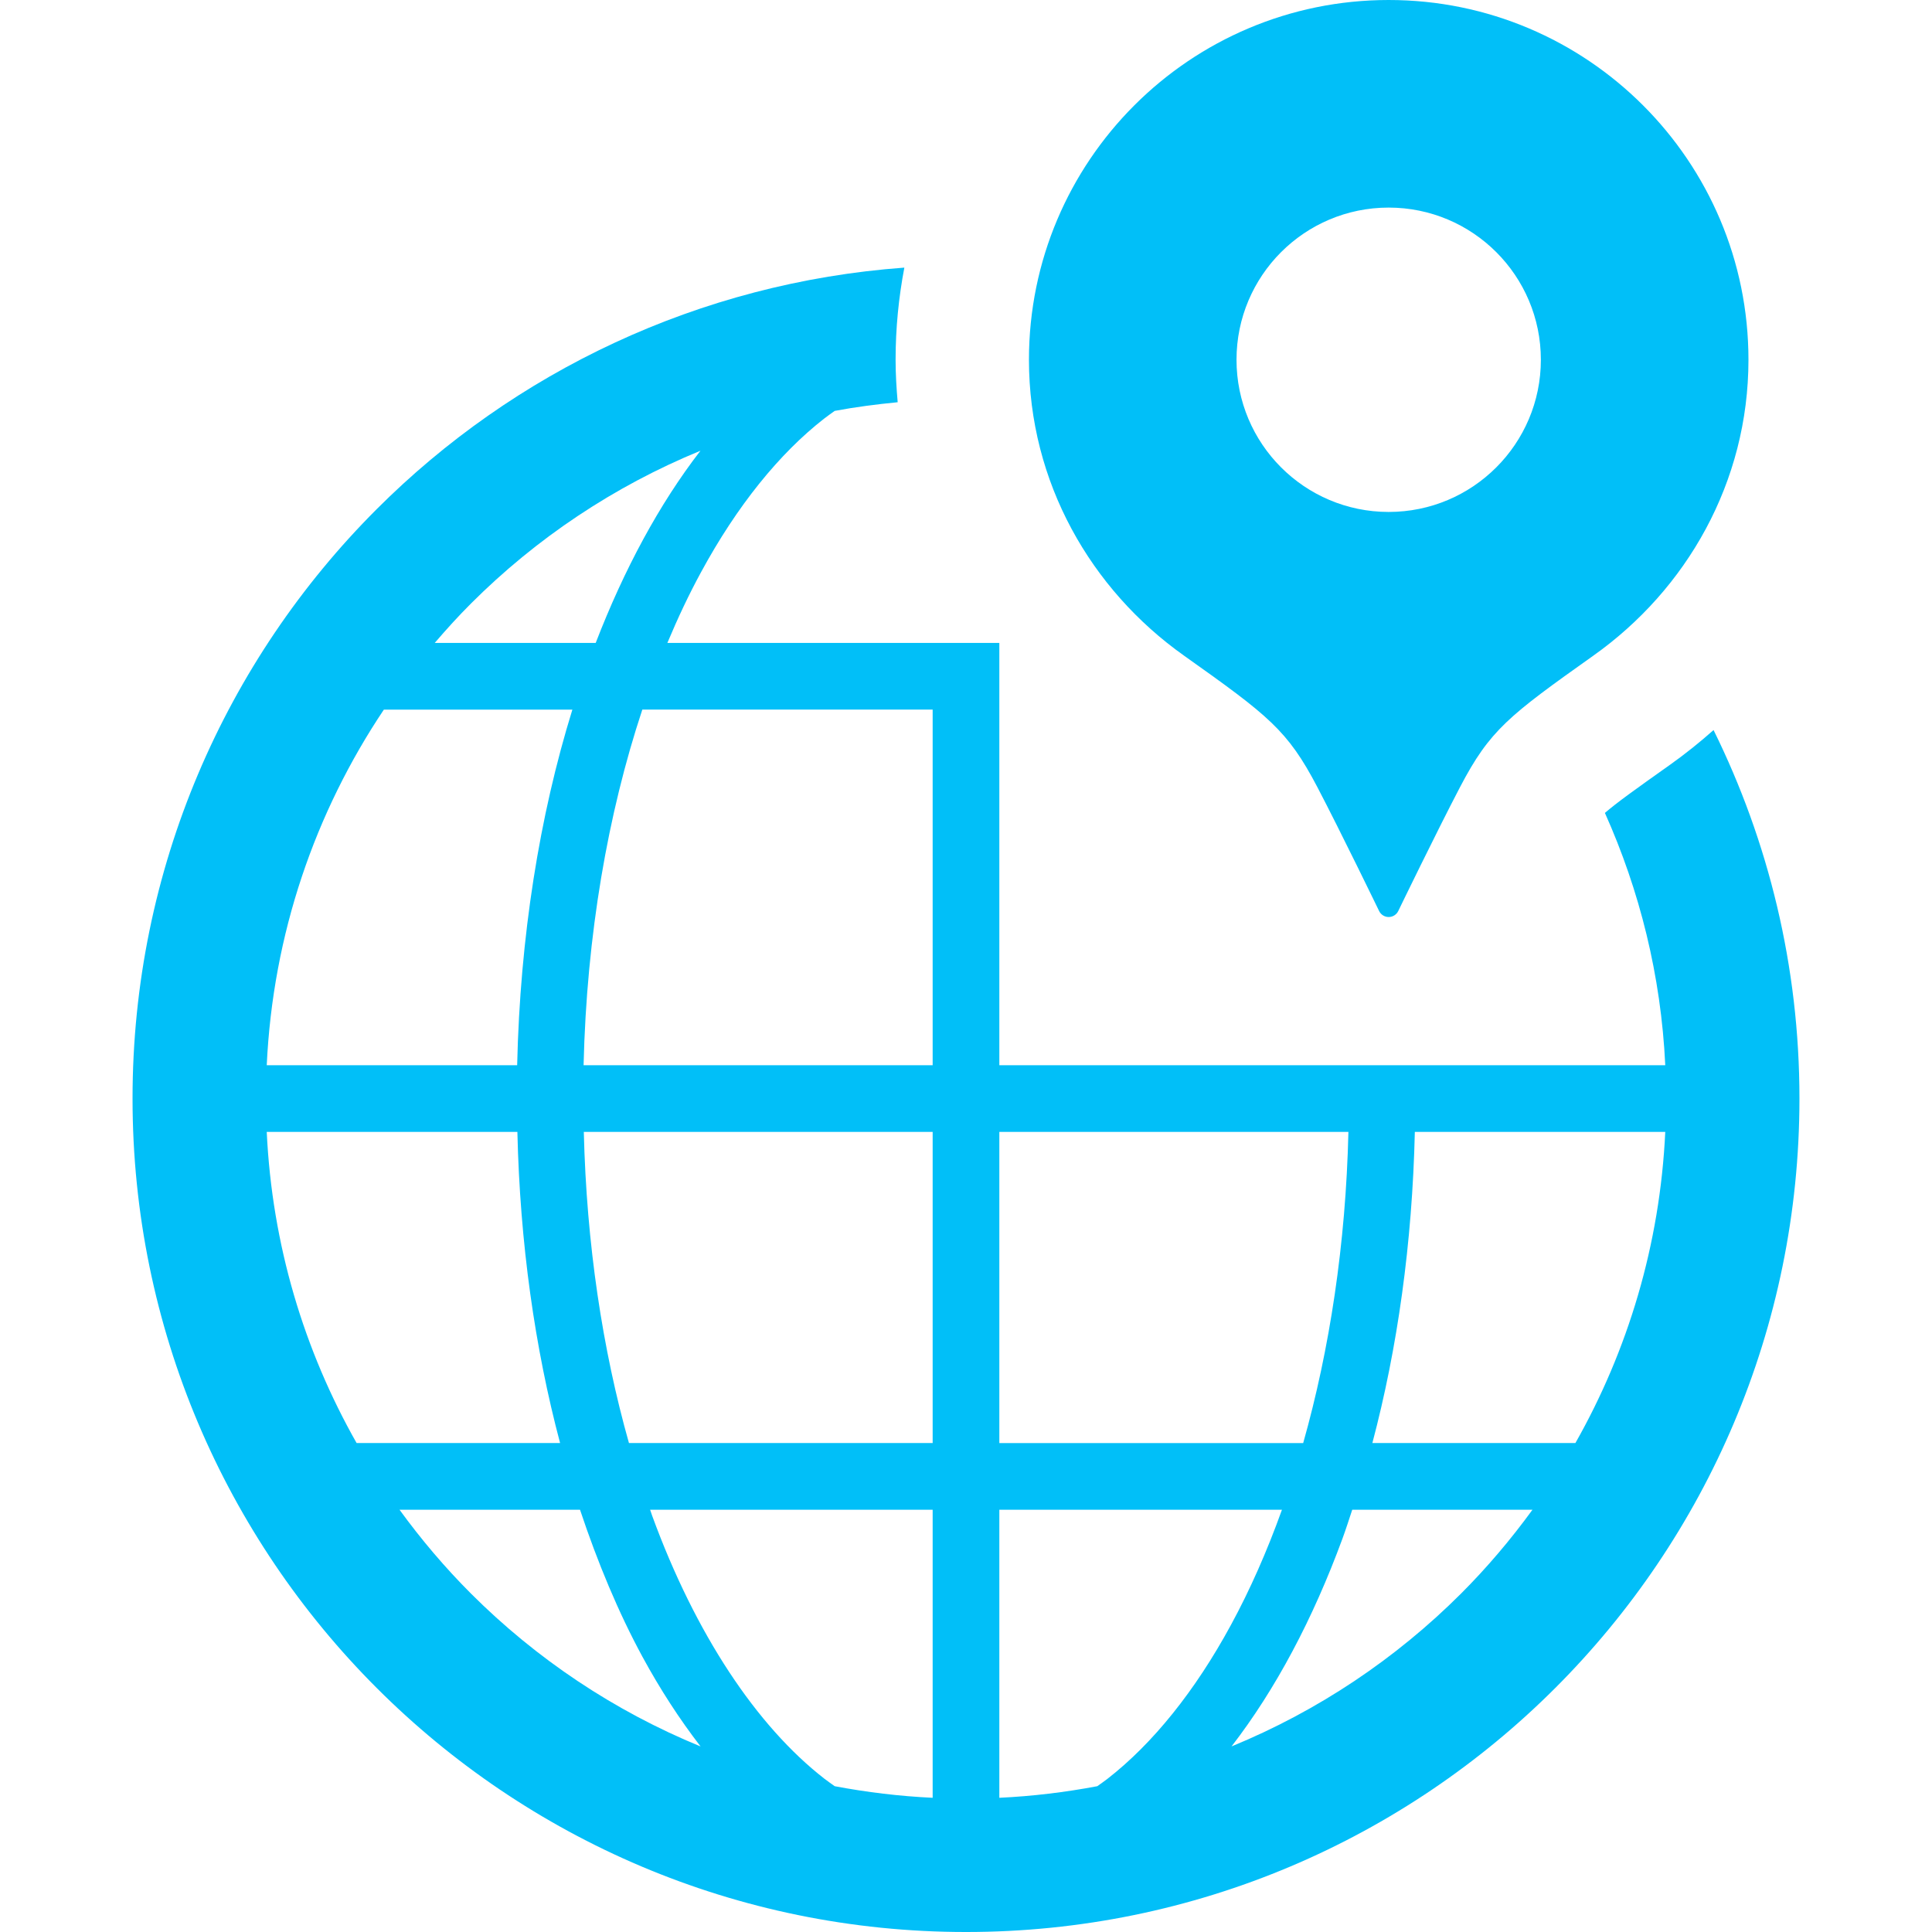
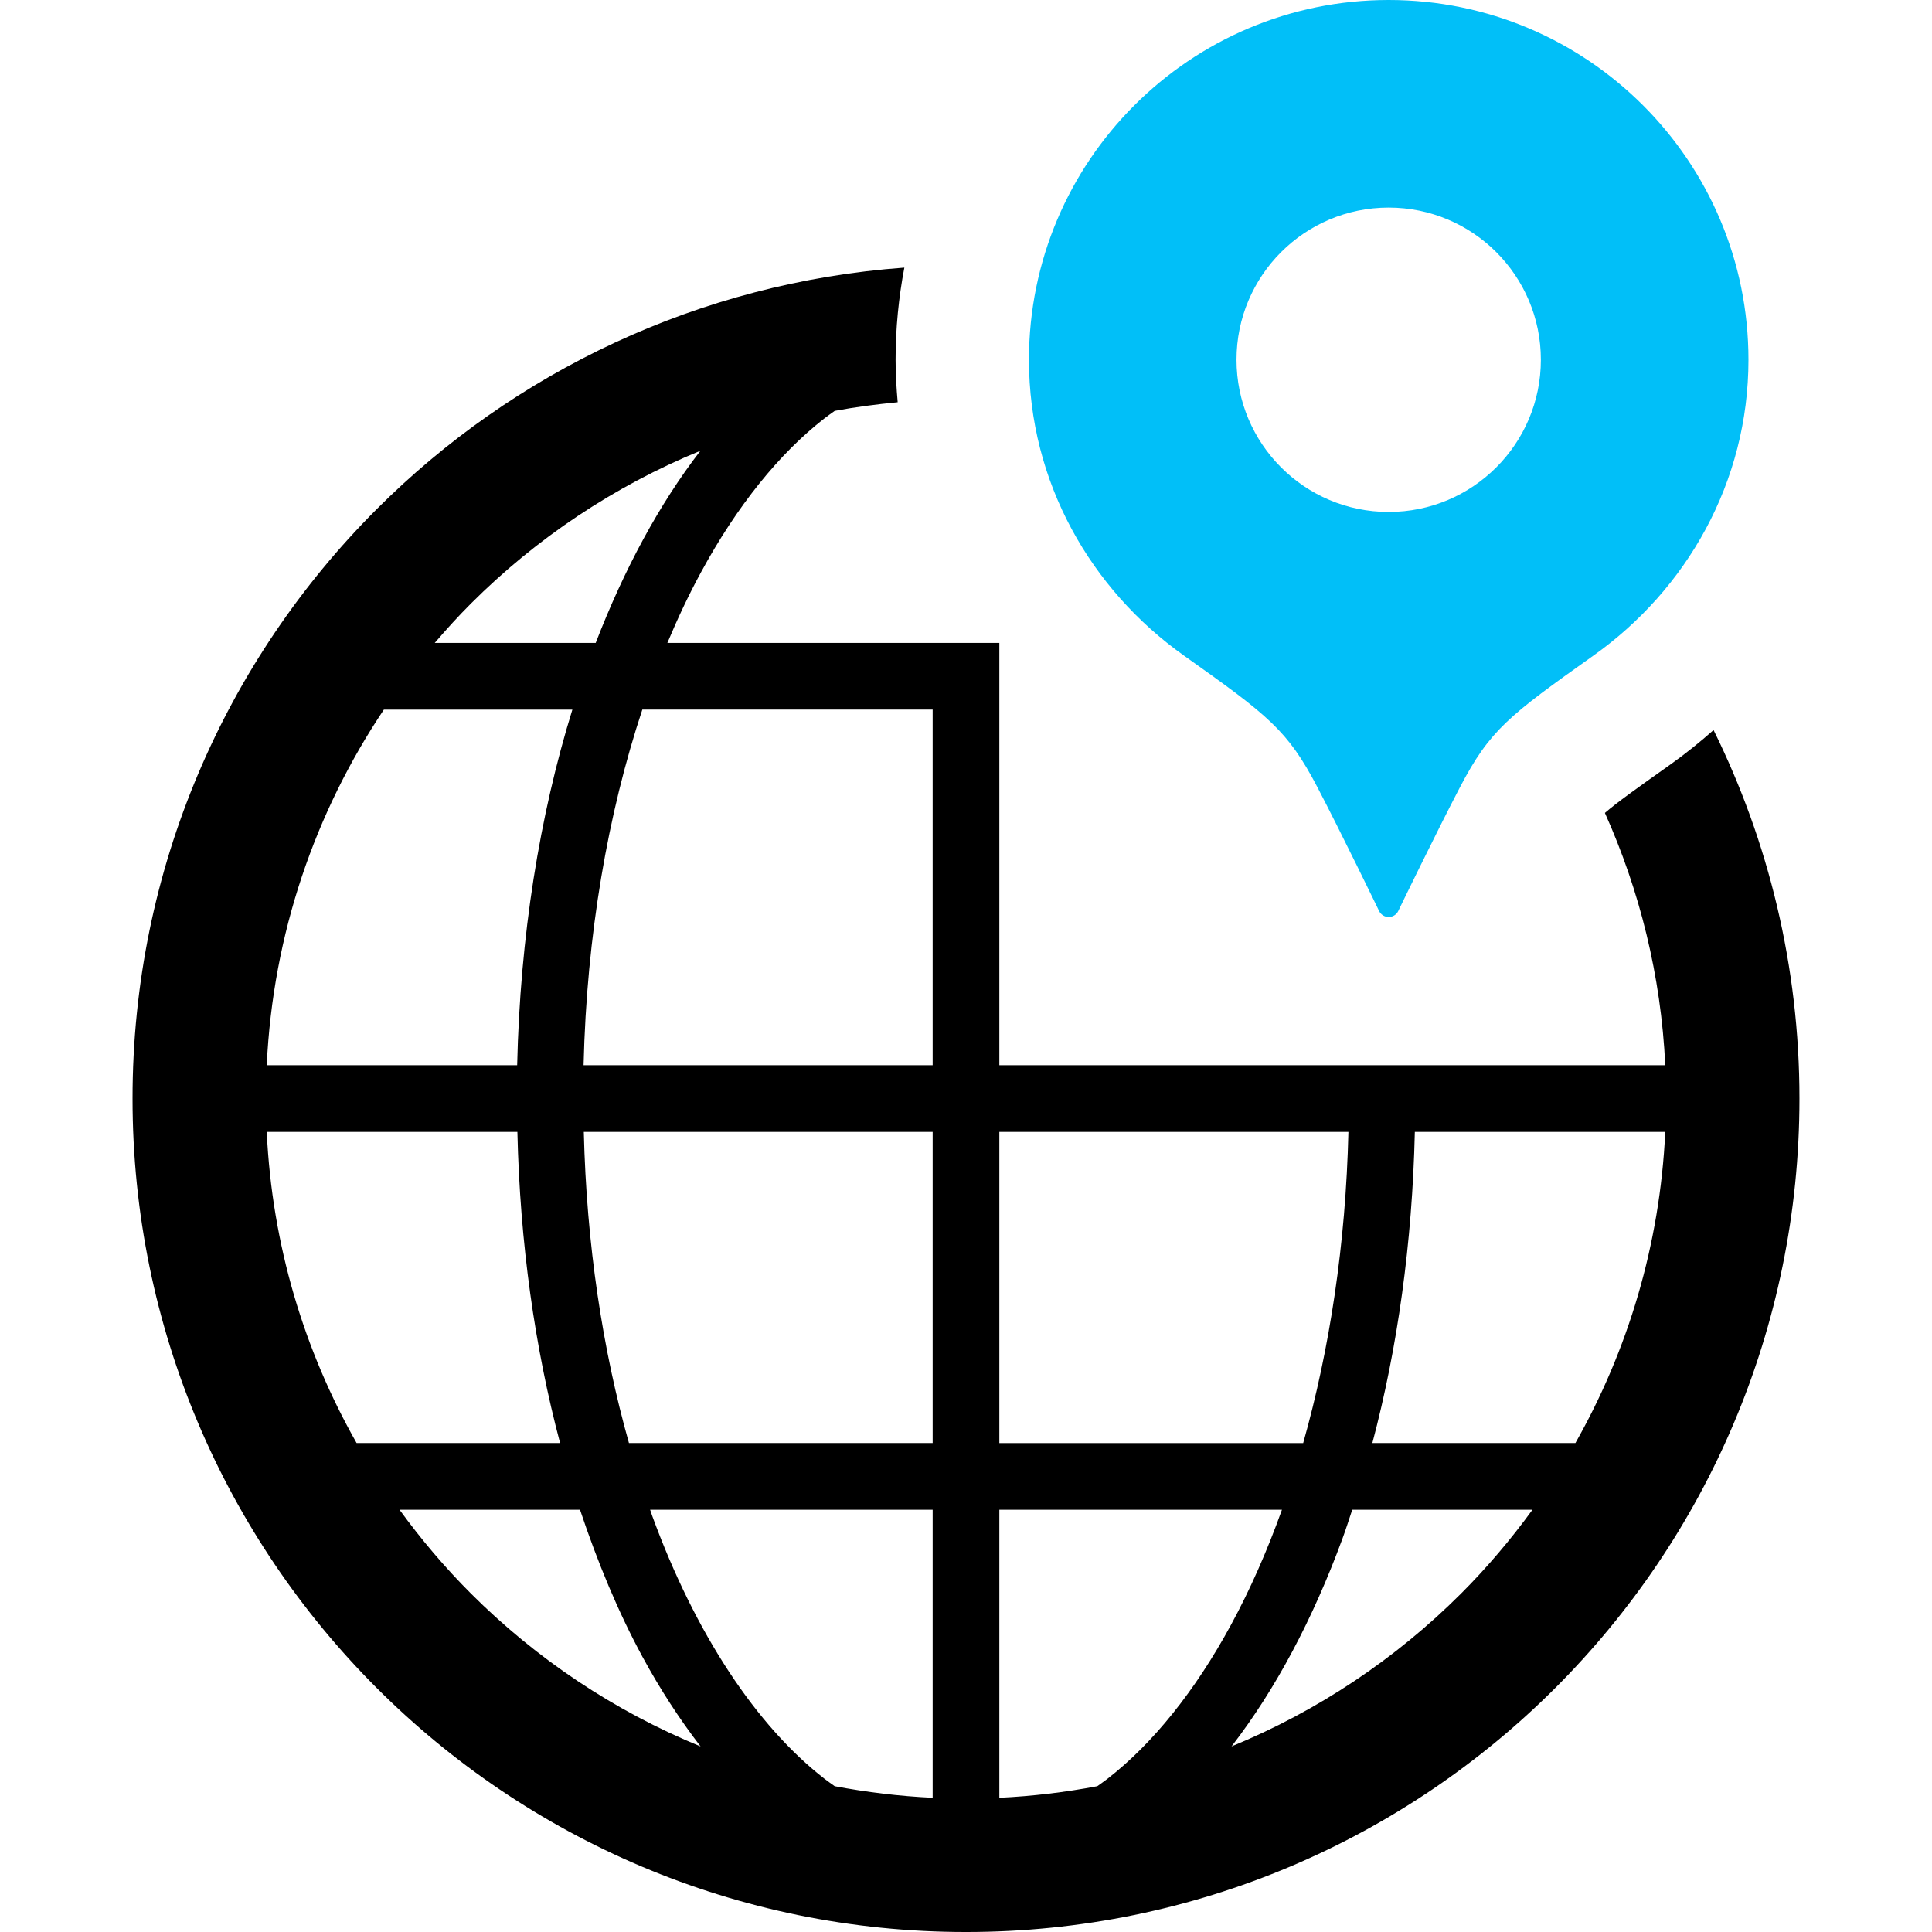
- <svg xmlns="http://www.w3.org/2000/svg" height="200px" width="200px" version="1.1" id="_x32_" viewBox="0 0 512 512" xml:space="preserve" fill="#01bff8">
+ <svg xmlns="http://www.w3.org/2000/svg" height="200px" width="200px" version="1.1" id="_x32_" viewBox="0 0 512 512" xml:space="preserve" fill="#000">
  <g stroke-width="0" />
  <g stroke-linecap="round" stroke-linejoin="round" />
  <g id="SVGRepo_iconCarrier">
    <g>
-       <path fill="#01bff8" class="st0" d="M454.111,193.473c-3.617,3.21-7.4,6.252-11.391,9.095c-9.236,6.546-14.26,10.143-17.404,12.866 c9.216,20.58,14.875,43.094,15.996,66.857h-66.418h-17.61h-92.449V170.384h-17.671h-70.307c2.769-6.606,         5.732-12.886,8.915-18.731 c9.522-17.564,20.753-31.484,32.724-40.786c0.901-0.7,1.802-1.321,2.703-1.975c5.479-1.028,11.064-1.749,16.696-2.296 c-0.327-3.737-0.554-7.487-0.554-11.257c0-8.348,0.814-16.503,2.322-24.417c-54.439,3.977-103.533,         27.693-139.848,64.022 c-39.939,39.919-64.702,95.252-64.689,156.184c-0.014,60.932,24.75,116.265,64.689,156.184 c39.912,39.939,95.245,64.703,156.184,64.689c60.939,0.014,116.266-24.75,156.184-64.689 c39.938-39.918,64.695-95.251,64.689-156.184C476.879,256.1,468.658,222.935,454.111,193.473z M124.813,159.941 c17.27-17.264,37.903-31.09,60.812-40.492c-10.918,14.133-20.213,31.404-27.76,50.936h-42.661 C118.287,166.794,         121.463,163.284,124.813,159.941z M101.731,188.054h49.955c-8.708,28.134-13.86,         60.165-14.634,94.238H70.688 C72.322,247.478,83.52,215.248,101.731,188.054z         M94.504,382.422c-13.92-24.55-22.408-52.538-23.816-82.46h66.424 c0.674,29.435,         4.624,57.275,11.317,82.46H94.504z M124.813,422.314c-6.886-6.887-13.2-14.334-18.938-22.221h47.833         c4.691,14.053,10.17,27.193,16.529,38.931c4.711,8.675,9.876,16.616,15.422,23.803         C162.737,453.424,142.097,439.584,124.813,422.314z M247.164,476.433c-8.835-0.414-17.496-1.475-25.958-3.07         c-0.908-0.654-1.808-1.274-2.71-1.968c-17.971-13.948-34.206-38.357-45.664-69.701c-0.186-0.52-0.353-1.081-0.547-1.602h74.879 V476.433z         M247.164,382.422H166.68c-7-24.758-11.251-52.725-11.965-82.46h92.449V382.422z M247.164,282.292h-92.509 c0.814-34.54,6.453-66.744,15.568-94.238h76.94V282.292z         M264.835,299.963h92.509c-0.701,29.729-4.985,57.702-11.985,82.46h-80.524 V299.963z         M293.503,471.395c-0.894,0.694-1.802,1.314-2.71,1.968c-8.462,1.595-17.123,2.656-25.958,3.07v-76.34h74.898         c-3.964,11.044-8.488,21.28-13.506,30.509C316.705,448.165,305.474,462.079,293.503,471.395z         M387.193,422.314 c-17.283,17.264-37.91,31.097-60.825,40.506c11.691-15.135,21.574-33.792,29.388-55.04c0.921-2.496,1.749-5.112,2.603-7.688h47.766         C400.385,407.98,394.073,415.427,387.193,422.314z M417.495,382.422H363.69c6.673-25.165,10.584-53.051,11.257-82.46h66.365 C439.904,329.885,431.409,357.872,417.495,382.422z">
+       <path fill="#000" class="st0" d="M454.111,193.473c-3.617,3.21-7.4,6.252-11.391,9.095c-9.236,6.546-14.26,10.143-17.404,12.866 c9.216,20.58,14.875,43.094,15.996,66.857h-66.418h-17.61h-92.449V170.384h-17.671h-70.307c2.769-6.606,         5.732-12.886,8.915-18.731 c9.522-17.564,20.753-31.484,32.724-40.786c0.901-0.7,1.802-1.321,2.703-1.975c5.479-1.028,11.064-1.749,16.696-2.296 c-0.327-3.737-0.554-7.487-0.554-11.257c0-8.348,0.814-16.503,2.322-24.417c-54.439,3.977-103.533,         27.693-139.848,64.022 c-39.939,39.919-64.702,95.252-64.689,156.184c-0.014,60.932,24.75,116.265,64.689,156.184 c39.912,39.939,95.245,64.703,156.184,64.689c60.939,0.014,116.266-24.75,156.184-64.689 c39.938-39.918,64.695-95.251,64.689-156.184C476.879,256.1,468.658,222.935,454.111,193.473z M124.813,159.941 c17.27-17.264,37.903-31.09,60.812-40.492c-10.918,14.133-20.213,31.404-27.76,50.936h-42.661 C118.287,166.794,         121.463,163.284,124.813,159.941z M101.731,188.054h49.955c-8.708,28.134-13.86,         60.165-14.634,94.238H70.688 C72.322,247.478,83.52,215.248,101.731,188.054z         M94.504,382.422c-13.92-24.55-22.408-52.538-23.816-82.46h66.424 c0.674,29.435,         4.624,57.275,11.317,82.46H94.504z M124.813,422.314c-6.886-6.887-13.2-14.334-18.938-22.221h47.833         c4.691,14.053,10.17,27.193,16.529,38.931c4.711,8.675,9.876,16.616,15.422,23.803         C162.737,453.424,142.097,439.584,124.813,422.314z M247.164,476.433c-8.835-0.414-17.496-1.475-25.958-3.07         c-0.908-0.654-1.808-1.274-2.71-1.968c-17.971-13.948-34.206-38.357-45.664-69.701c-0.186-0.52-0.353-1.081-0.547-1.602h74.879 V476.433z         M247.164,382.422H166.68c-7-24.758-11.251-52.725-11.965-82.46h92.449V382.422z M247.164,282.292h-92.509 c0.814-34.54,6.453-66.744,15.568-94.238h76.94V282.292z         M264.835,299.963h92.509c-0.701,29.729-4.985,57.702-11.985,82.46h-80.524 V299.963z         M293.503,471.395c-0.894,0.694-1.802,1.314-2.71,1.968c-8.462,1.595-17.123,2.656-25.958,3.07v-76.34h74.898         c-3.964,11.044-8.488,21.28-13.506,30.509C316.705,448.165,305.474,462.079,293.503,471.395z         M387.193,422.314 c-17.283,17.264-37.91,31.097-60.825,40.506c11.691-15.135,21.574-33.792,29.388-55.04c0.921-2.496,1.749-5.112,2.603-7.688h47.766         C400.385,407.98,394.073,415.427,387.193,422.314z M417.495,382.422H363.69c6.673-25.165,10.584-53.051,11.257-82.46h66.365 C439.904,329.885,431.409,357.872,417.495,382.422z">

        </path>
      <path class="st0" fill="#01bff8" d="M313.762,173.741c22.468,15.949,27.434,19.746,35.341,34.833c6.253,11.945,16.39,32.885,16.39,32.885         c0.48,0.954,1.448,1.562,2.522,1.562c1.061,0,2.049-0.608,2.522-1.562c0,0,10.143-20.94,16.396-32.885 c7.894-15.088,12.866-18.884,35.341-34.833c24.63-17.47,41.086-45.911,41.086-78.402C463.359,42.688,420.665,0,368.014,0 c-52.658,0-95.332,42.688-95.332,95.339C272.682,127.83,289.125,156.27,313.762,173.741z M368.014,55.013 c22.275,0,         40.332,18.058,40.332,40.326c0,22.274-18.057,40.332-40.332,40.332c-22.275,0-40.326-18.058-40.326-40.332 C327.689,73.071,345.739,55.013,368.014,55.013z">

        </path>
    </g>
  </g>
</svg>
